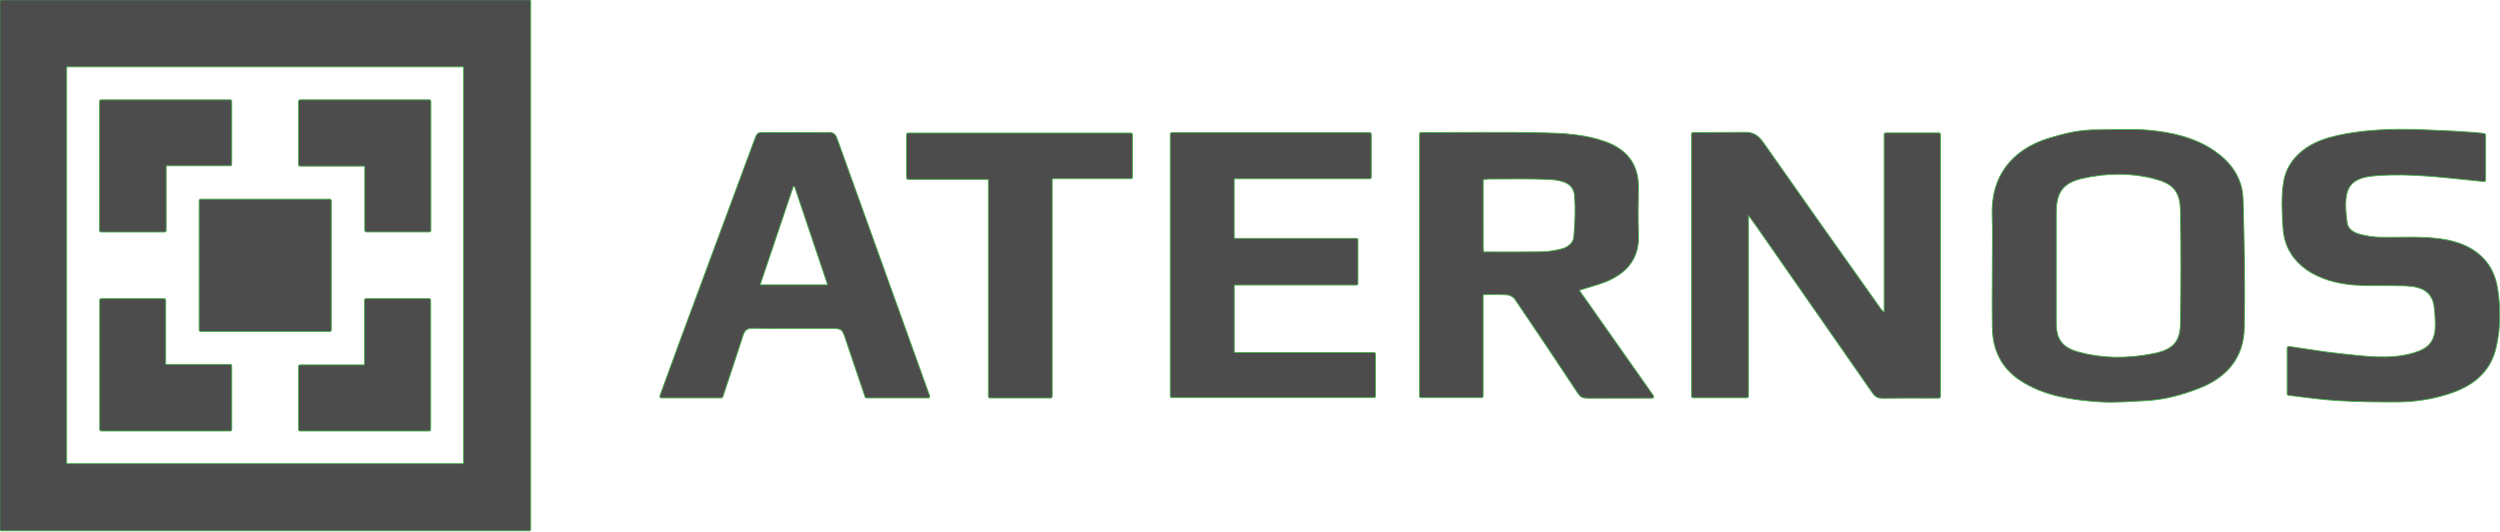
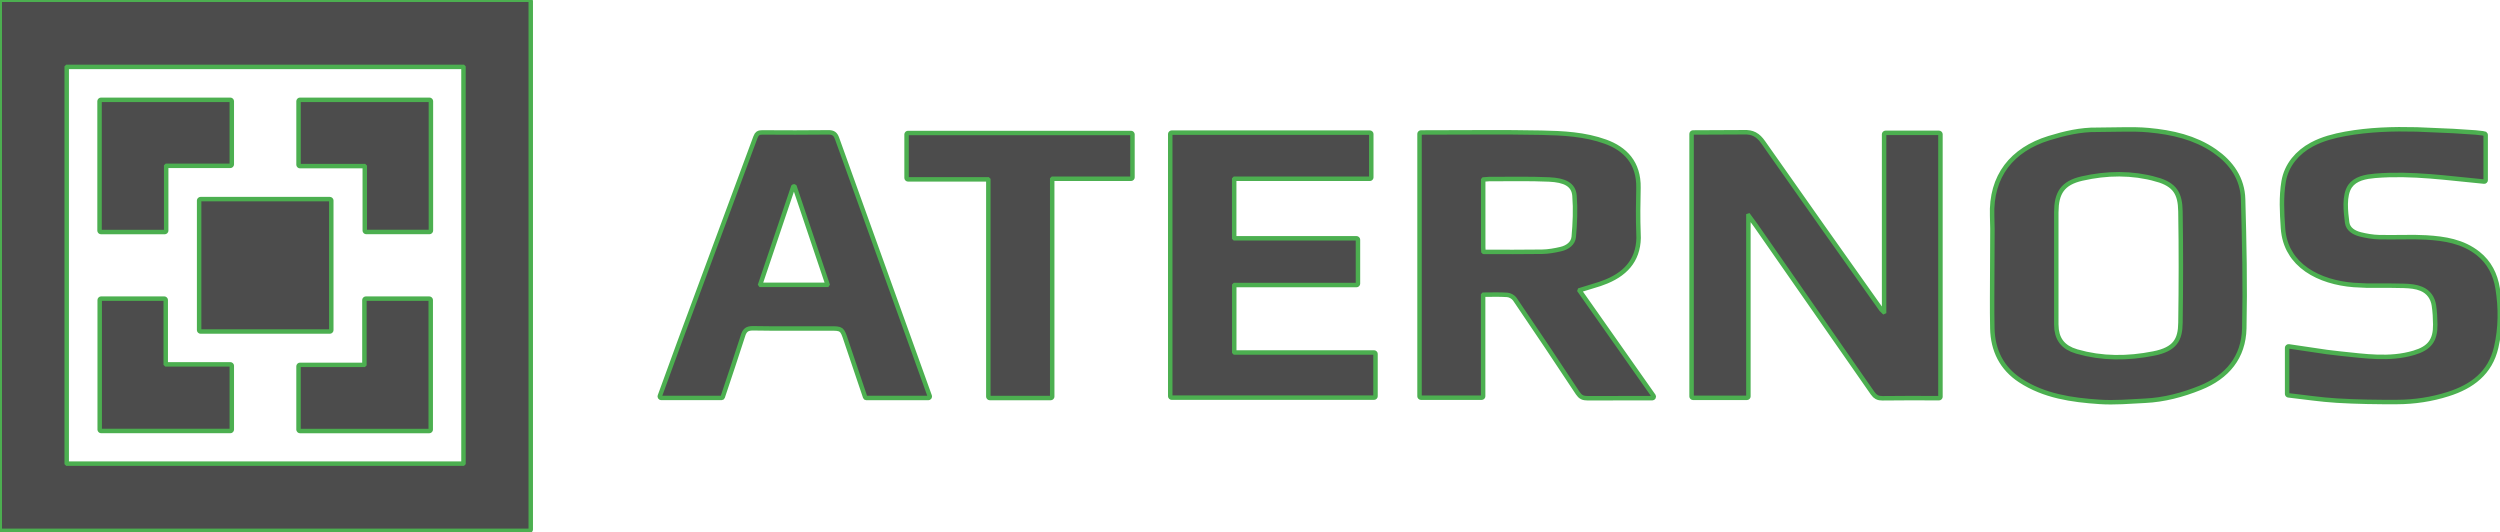
<svg xmlns="http://www.w3.org/2000/svg" xml:space="preserve" viewBox="0 0 2800.498 594.918" width="280.05mm" height="59.492mm">
  <g>
-     <path fill="#4c4c4c" stroke="#4caf50" d="M336.179,111.801 L335.497,111.939 334.941,112.314 334.566,112.87 334.429,113.551 334.429,184.348 334.566,185.029 334.941,185.585 335.497,185.96 336.179,186.098 408.144,186.098 408.619,186.573 408.619,258.119 408.756,258.801 409.131,259.357 409.687,259.732 410.369,259.869 480.954,259.869 481.636,259.732 482.192,259.357 482.567,258.801 482.704,258.119 482.704,113.551 482.567,112.87 482.192,112.314 481.636,111.939 480.954,111.801 Z M113.261,111.818 L112.58,111.955 112.023,112.33 111.648,112.886 111.511,113.568 111.511,258.164 111.648,258.845 112.023,259.402 112.58,259.777 113.261,259.914 184.415,259.914 185.097,259.777 185.653,259.402 186.028,258.845 186.165,258.164 186.165,186.221 186.64,185.746 257.899,185.746 258.581,185.608 259.137,185.233 259.512,184.677 259.649,183.996 259.649,113.568 259.512,112.886 259.137,112.33 258.581,111.955 257.899,111.818 Z M1701.652,200.448 L1718.573,200.55 1735.472,201.055 1741.592,201.551 1746.983,202.454 1751.708,203.831 1753.784,204.704 1755.678,205.712 1757.38,206.857 1758.888,208.146 1760.248,209.65 1761.315,211.179 1762.229,212.935 1762.942,214.862 1763.45,216.966 1763.749,219.256 1764.334,230.824 1764.299,242.356 1763.779,253.903 1762.908,265.373 1762.377,268.045 1761.434,270.285 1760.02,272.397 1758.231,274.251 1756.079,275.877 1753.654,277.219 1751.176,278.233 1748.406,279.027 1743.266,280.14 1738.004,281.07 1732.716,281.72 1727.478,282.009 1694.827,282.218 1662.196,282.147 1661.712,281.685 1661.489,277.085 1661.482,201.53 1661.927,201.038 1667.968,200.579 1701.652,200.448 Z M889.61,208.86 L890.139,209.216 926.962,318.55 926.588,319.071 852.042,319.071 851.668,318.551 888.548,209.266 889.03,208.897 889.61,208.86 Z M224.816,223.058 L224.135,223.196 223.578,223.571 223.203,224.127 223.066,224.808 223.066,369.61 223.203,370.291 223.578,370.847 224.135,371.222 224.816,371.36 369.355,371.36 370.036,371.222 370.593,370.847 370.968,370.291 371.105,369.61 371.105,224.808 370.968,224.127 370.593,223.571 370.036,223.196 369.355,223.058 Z M2373.988,195.19 L2384.603,195.577 2395.075,196.657 2405.493,198.451 2410.668,199.622 2419.605,202.15 2422.99,203.417 2425.946,204.753 2428.681,206.25 2431.167,207.916 2433.274,209.643 2435.204,211.607 2436.835,213.679 2438.195,215.848 2439.371,218.247 2440.353,220.878 2441.11,223.595 2441.716,226.653 2442.124,229.731 2442.523,236.789 2442.9,267.922 2443.014,299.127 2442.889,330.325 2442.548,361.583 2442.173,368.276 2441.732,371.458 2441.141,374.261 2440.331,376.98 2439.298,379.52 2438.025,381.886 2436.492,384.08 2434.679,386.109 2432.564,387.978 2430.127,389.69 2427.345,391.249 2424.2,392.659 2420.576,393.952 2416.654,395.06 2412.305,396.031 2401.549,397.899 2390.774,399.226 2379.998,399.973 2369.224,400.104 2358.459,399.581 2347.717,398.368 2337.033,396.436 2326.431,393.757 2320.848,391.768 2316.189,389.342 2314.117,387.926 2312.237,386.381 2310.546,384.707 2309.041,382.901 2307.689,380.908 2306.581,378.887 2305.621,376.674 2304.839,374.32 2303.801,369.184 2303.452,363.365 2303.451,237.878 2303.818,230.054 2304.289,226.531 2304.936,223.364 2305.81,220.329 2306.904,217.518 2308.227,214.925 2309.789,212.541 2311.599,210.358 2313.722,208.324 2316.007,206.56 2318.627,204.93 2321.539,203.469 2324.853,202.135 2328.369,201.002 2332.205,200.017 2342.647,197.91 2353.121,196.385 2363.613,195.469 2373.988,195.19 Z M1312.646,148.587 L1311.964,148.724 1311.408,149.099 1311.033,149.655 1310.896,150.337 1310.896,443.671 1311.033,444.352 1311.408,444.909 1311.964,445.284 1312.646,445.421 1539.09,445.421 1539.771,445.284 1540.327,444.909 1540.702,444.352 1540.84,443.671 1540.84,396.606 1540.702,395.925 1540.327,395.369 1539.771,394.994 1539.09,394.856 1383.082,394.856 1382.607,394.381 1382.607,319.769 1383.082,319.294 1519.432,319.294 1520.113,319.157 1520.67,318.782 1521.045,318.226 1521.182,317.544 1521.182,268.712 1521.045,268.031 1520.67,267.475 1520.113,267.1 1519.432,266.962 1383.026,266.962 1382.551,266.487 1382.551,200.763 1383.026,200.288 1534.354,200.288 1535.035,200.151 1535.592,199.776 1535.967,199.22 1536.104,198.538 1536.104,150.337 1535.967,149.655 1535.592,149.099 1535.035,148.724 1534.354,148.587 Z M927.984,148.258 L890.857,148.468 853.788,148.34 851.267,148.549 850.151,148.852 848.888,149.549 847.581,150.951 846.205,153.768 760.86,384.063 739.212,443.415 739.121,444.242 739.423,445.018 740.048,445.567 740.857,445.764 808.005,445.764 809.028,445.434 809.665,444.568 820.893,410.917 832.936,374.087 833.838,372.235 834.875,370.745 836.09,369.586 837.403,368.786 839.225,368.148 841.235,367.823 843.719,367.746 864.988,367.984 933.88,367.978 937.409,368.165 940.119,368.691 942.064,369.666 943.509,371.167 944.887,373.644 946.24,377.099 969.046,444.63 969.684,445.492 970.704,445.821 1039.772,445.821 1040.579,445.624 1041.204,445.076 1041.507,444.302 1041.418,443.476 937.718,155.197 936.957,153.338 936.141,151.856 935.194,150.642 934.106,149.703 932.864,149.022 931.453,148.57 929.826,148.321 927.984,148.258 Z M1017.294,148.985 L1016.613,149.122 1016.057,149.497 1015.682,150.053 1015.544,150.735 1015.544,199.161 1015.682,199.842 1016.057,200.398 1016.613,200.773 1017.294,200.911 1106.654,200.911 1107.129,201.385 1107.129,444.095 1107.267,444.776 1107.642,445.332 1108.198,445.707 1108.879,445.845 1176.93,445.845 1177.611,445.707 1178.167,445.332 1178.542,444.776 1178.68,444.095 1178.68,200.722 1179.155,200.247 1266.848,200.247 1267.529,200.109 1268.085,199.734 1268.46,199.178 1268.598,198.497 1268.598,150.735 1268.46,150.053 1268.085,149.497 1267.529,149.122 1266.848,148.985 Z M1662.373,148.196 L1591.905,148.401 1591.224,148.539 1590.667,148.914 1590.292,149.47 1590.155,150.151 1590.155,443.726 1590.292,444.407 1590.667,444.963 1591.224,445.338 1591.905,445.476 1659.656,445.476 1660.337,445.338 1660.893,444.963 1661.268,444.407 1661.406,443.726 1661.406,330.576 1661.878,330.1 1674.963,329.981 1681.789,330.031 1688.408,330.333 1690.731,330.814 1693.116,331.867 1695.243,333.332 1696.874,335.091 1732.358,387.635 1767.379,440.348 1769.604,443.109 1771.007,444.268 1772.299,445.013 1773.679,445.543 1775.294,445.88 1778.428,446.098 1850.765,446.017 1851.673,445.764 1852.317,445.076 1852.511,444.152 1852.197,443.262 1769.473,325.647 1769.682,325.04 1792.163,318.108 1799.636,315.298 1803.948,313.374 1807.998,311.292 1811.799,309.037 1815.449,306.529 1818.777,303.863 1821.793,301.042 1824.529,298.027 1826.979,294.818 1829.137,291.406 1830.93,287.93 1832.494,284.109 1833.784,279.929 1834.705,275.672 1835.301,271.196 1835.563,266.616 1835.097,248.777 1835.03,235.979 1835.404,210.426 1835.316,205.322 1834.852,200.346 1834.078,195.924 1832.953,191.633 1831.447,187.458 1829.755,183.828 1827.71,180.301 1825.291,176.896 1822.797,173.97 1819.958,171.152 1816.781,168.479 1813.635,166.212 1810.13,164.04 1806.433,162.073 1802.557,160.301 1798.533,158.725 1789.757,155.896 1780.877,153.666 1771.924,151.963 1762.919,150.71 1753.87,149.83 1744.808,149.245 1726.655,148.647 1694.514,148.239 1662.373,148.196 Z M1956.588,148.121 L1896.652,148.397 1895.971,148.536 1895.416,148.912 1895.042,149.469 1894.905,150.15 1894.905,443.872 1895.043,444.553 1895.418,445.11 1895.974,445.485 1896.655,445.622 1956.801,445.622 1957.482,445.485 1958.039,445.11 1958.414,444.553 1958.551,443.872 1958.551,241.7 1958.849,241.602 1966.782,252.439 2097.696,440.419 2100.038,443.187 2102.267,444.807 2103.878,445.503 2105.425,445.889 2108.762,446.147 2137.694,445.962 2171.94,446.017 2172.621,445.879 2173.176,445.504 2173.55,444.948 2173.688,444.267 2173.688,150.584 2173.55,149.902 2173.175,149.346 2172.619,148.971 2171.938,148.834 2112.316,148.834 2111.634,148.971 2111.078,149.346 2110.703,149.902 2110.566,150.584 2110.566,349.18 2110.14,349.369 2107.406,346.699 2041.196,253.245 1975.276,159.584 1973.085,156.688 1970.832,154.221 1968.469,152.182 1965.696,150.431 1962.923,149.255 1960.144,148.535 1956.588,148.121 Z M2687.223,144.785 L2677.231,144.971 2667.238,145.384 2657.259,146.052 2647.308,147.003 2637.391,148.264 2627.513,149.863 2617.829,151.83 2608.244,154.353 2603.518,155.881 2598.894,157.605 2594.365,159.553 2589.796,161.83 2583.864,165.375 2578.518,169.31 2573.511,173.844 2569.084,178.827 2567.094,181.5 2565.264,184.287 2563.604,187.185 2562.122,190.193 2560.823,193.31 2559.718,196.531 2558.814,199.855 2558.115,203.293 2557.21,209.731 2556.625,216.226 2556.317,222.768 2556.24,229.325 2556.612,242.494 2557.395,255.579 2557.759,259.443 2558.327,263.203 2559.09,266.826 2560.041,270.314 2561.176,273.67 2562.488,276.896 2563.967,279.986 2567.411,285.785 2569.469,288.63 2573.685,293.534 2578.527,298.092 2583.964,302.264 2589.678,305.862 2595.628,308.957 2601.96,311.67 2608.594,313.98 2615.428,315.88 2622.405,317.382 2629.476,318.5 2636.598,319.248 2650.717,319.935 2679.009,320 2693.131,320.238 2698.134,320.503 2702.997,321.026 2707.836,321.994 2712.485,323.562 2715.345,324.996 2717.883,326.72 2720.164,328.783 2722.014,330.974 2723.607,333.469 2724.882,336.186 2725.838,339.109 2726.481,342.267 2727.146,347.559 2727.595,352.889 2727.983,363.548 2727.723,369.788 2727.336,372.618 2726.769,375.263 2726.019,377.725 2725.081,380.011 2723.949,382.131 2722.619,384.093 2721.084,385.908 2719.339,387.583 2717.377,389.128 2715.192,390.551 2712.685,391.906 2710.127,393.062 2704.094,395.178 2698.882,396.577 2693.738,397.68 2688.59,398.53 2683.437,399.149 2678.284,399.555 2673.106,399.772 2662.76,399.718 2652.447,399.154 2642.123,398.247 2621.453,396.075 2606.711,394.344 2564.067,388.041 2563.125,388.143 2562.584,388.486 2562.203,389 2562.026,389.79 2562.026,441.136 2562.143,441.766 2562.466,442.297 2562.954,442.681 2563.564,442.874 2590.312,446.143 2604.079,447.672 2617.83,448.779 2634.693,449.6 2651.565,450.097 2668.442,450.324 2685.292,450.334 2692.534,450.17 2699.77,449.742 2706.976,449.047 2714.145,448.082 2721.278,446.845 2728.367,445.332 2735.414,443.54 2742.409,441.468 2747.323,439.804 2752.078,437.978 2756.669,435.977 2761.082,433.79 2765.308,431.407 2769.336,428.817 2773.154,426.01 2776.843,422.891 2780.244,419.563 2783.359,416.026 2786.217,412.228 2788.805,408.163 2791.113,403.818 2793.079,399.312 2794.842,394.255 2796.207,389.177 2797.877,380.943 2799.096,372.69 2799.881,364.419 2800.248,356.13 2800.212,347.834 2799.787,339.537 2798.988,331.251 2797.836,323.007 2796.709,317.337 2795.13,311.729 2793.148,306.459 2790.705,301.407 2787.78,296.601 2784.357,292.067 2780.41,287.821 2776.045,283.987 2772.823,281.572 2769.507,279.376 2766.122,277.398 2762.671,275.627 2759.164,274.051 2755.63,272.668 2748.194,270.335 2740.936,268.668 2733.361,267.435 2725.693,266.585 2717.993,266.018 2704.815,265.58 2678.339,265.747 2665.098,265.655 2659.809,265.334 2654.55,264.676 2649.321,263.737 2644.128,262.563 2641.567,261.818 2638.949,260.795 2636.601,259.588 2634.472,258.136 2632.584,256.399 2631.046,254.384 2629.928,252.08 2629.273,249.373 2628.144,239.419 2627.764,233.95 2627.668,228.463 2627.969,222.97 2628.792,217.721 2629.434,215.252 2630.251,212.902 2631.291,210.643 2632.507,208.613 2634.916,205.726 2637.867,203.304 2641.135,201.4 2644.734,199.904 2648.555,198.772 2652.603,197.928 2660.553,196.957 2668.315,196.422 2676.083,196.096 2691.581,196.001 2707.031,196.53 2722.457,197.541 2737.876,198.892 2782.512,203.405 2783.317,203.298 2783.863,202.962 2784.289,202.374 2784.439,201.664 2784.439,151.372 2784.334,150.775 2783.598,149.876 2781.086,149.273 2773.075,148.388 2747.944,146.743 2707.247,144.981 2687.223,144.785 Z M2392.409,145.006 L2378.049,145.009 2342.269,145.473 2335.373,145.962 2328.534,146.796 2321.755,147.936 2315.033,149.343 2308.37,150.973 2295.186,154.755 2287.686,157.328 2280.583,160.297 2273.864,163.681 2267.624,167.432 2261.839,171.566 2256.405,176.185 2251.67,180.979 2247.314,186.254 2243.459,191.904 2240.117,197.931 2237.248,204.47 2234.989,211.234 2233.283,218.357 2232.14,225.838 2231.574,233.677 2231.59,241.77 2231.917,256.311 2231.581,333.89 2231.594,350.968 2231.817,368.012 2232.024,372.519 2232.455,376.946 2233.112,381.269 2233.996,385.48 2235.109,389.573 2236.455,393.554 2238.032,397.413 2239.844,401.146 2241.894,404.754 2244.181,408.23 2246.709,411.571 2249.477,414.774 2252.49,417.835 2255.749,420.753 2259.252,423.519 2263.004,426.133 2268.101,429.283 2273.276,432.133 2278.54,434.708 2283.88,437.02 2289.294,439.088 2294.774,440.926 2300.314,442.55 2305.887,443.971 2317.194,446.29 2328.68,448.018 2340.268,449.272 2351.889,450.181 2358.243,450.489 2364.608,450.585 2377.392,450.299 2402.96,448.928 2410.9,448.333 2418.803,447.346 2426.623,445.99 2434.367,444.287 2442.043,442.259 2449.646,439.929 2457.193,437.317 2464.665,434.454 2470.176,432.075 2475.417,429.459 2480.362,426.611 2485.007,423.529 2489.38,420.176 2493.485,416.529 2497.167,412.72 2500.506,408.68 2503.503,404.393 2506.14,399.873 2508.415,395.112 2510.273,390.245 2511.84,384.872 2512.976,379.385 2513.703,373.787 2514.048,367.832 2514.484,331.634 2514.295,295.464 2513.654,259.295 2512.738,223.18 2512.488,218.957 2511.966,214.802 2511.183,210.766 2510.145,206.851 2508.86,203.055 2507.34,199.385 2505.588,195.829 2503.616,192.395 2501.43,189.08 2499.041,185.886 2496.455,182.809 2493.682,179.852 2490.73,177.013 2487.636,174.313 2480.924,169.228 2476.698,166.444 2472.422,163.898 2468.067,161.558 2463.646,159.419 2454.629,155.702 2445.395,152.666 2435.938,150.222 2426.34,148.312 2416.633,146.857 2406.866,145.784 2399.691,145.268 2392.409,145.006 Z M113.429,334.522 L112.748,334.66 112.192,335.035 111.817,335.591 111.679,336.272 111.679,481.048 111.817,481.729 112.192,482.286 112.748,482.661 113.429,482.798 257.91,482.798 258.592,482.661 259.148,482.286 259.523,481.729 259.66,481.048 259.66,409.907 259.523,409.226 259.148,408.67 258.592,408.295 257.91,408.157 186.126,408.157 185.651,407.683 185.651,336.272 185.514,335.591 185.139,335.035 184.583,334.66 183.901,334.522 Z M409.964,334.544 L409.283,334.681 408.727,335.056 408.352,335.612 408.214,336.294 408.214,408.25 407.739,408.725 336.166,408.725 335.485,408.862 334.929,409.237 334.554,409.794 334.416,410.475 334.416,481.069 334.554,481.751 334.929,482.307 335.485,482.682 336.166,482.819 480.752,482.819 481.434,482.682 481.99,482.307 482.365,481.751 482.502,481.069 482.502,336.294 482.365,335.612 481.99,335.056 481.434,334.681 480.752,334.544 Z M518.717,74.906 L519.192,75.381 519.192,518.907 518.717,519.381 75.196,519.381 74.722,518.907 74.722,75.381 75.196,74.906 Z M1.5,-0.25 L0.819,-0.113 0.262,0.262 -0.113,0.819 -0.25,1.5 -0.25,592.918 -0.113,593.6 0.262,594.156 0.819,594.531 1.5,594.668 592.794,594.668 593.476,594.531 594.032,594.156 594.407,593.6 594.544,592.918 594.544,1.5 594.407,0.819 594.032,0.262 593.476,-0.113 592.794,-0.25 Z " />
+     <path fill="#4c4c4c" stroke="#4caf50" stroke-width="5px" d="M336.179,111.801 L335.497,111.939 334.941,112.314 334.566,112.87 334.429,113.551 334.429,184.348 334.566,185.029 334.941,185.585 335.497,185.96 336.179,186.098 408.144,186.098 408.619,186.573 408.619,258.119 408.756,258.801 409.131,259.357 409.687,259.732 410.369,259.869 480.954,259.869 481.636,259.732 482.192,259.357 482.567,258.801 482.704,258.119 482.704,113.551 482.567,112.87 482.192,112.314 481.636,111.939 480.954,111.801 Z M113.261,111.818 L112.58,111.955 112.023,112.33 111.648,112.886 111.511,113.568 111.511,258.164 111.648,258.845 112.023,259.402 112.58,259.777 113.261,259.914 184.415,259.914 185.097,259.777 185.653,259.402 186.028,258.845 186.165,258.164 186.165,186.221 186.64,185.746 257.899,185.746 258.581,185.608 259.137,185.233 259.512,184.677 259.649,183.996 259.649,113.568 259.512,112.886 259.137,112.33 258.581,111.955 257.899,111.818 Z M1701.652,200.448 L1718.573,200.55 1735.472,201.055 1741.592,201.551 1746.983,202.454 1751.708,203.831 1753.784,204.704 1755.678,205.712 1757.38,206.857 1758.888,208.146 1760.248,209.65 1761.315,211.179 1762.229,212.935 1762.942,214.862 1763.45,216.966 1763.749,219.256 1764.334,230.824 1764.299,242.356 1763.779,253.903 1762.908,265.373 1762.377,268.045 1761.434,270.285 1760.02,272.397 1758.231,274.251 1756.079,275.877 1753.654,277.219 1751.176,278.233 1748.406,279.027 1743.266,280.14 1738.004,281.07 1732.716,281.72 1727.478,282.009 1694.827,282.218 1662.196,282.147 1661.712,281.685 1661.489,277.085 1661.482,201.53 1661.927,201.038 1667.968,200.579 1701.652,200.448 Z M889.61,208.86 L890.139,209.216 926.962,318.55 926.588,319.071 852.042,319.071 851.668,318.551 888.548,209.266 889.03,208.897 889.61,208.86 Z M224.816,223.058 L224.135,223.196 223.578,223.571 223.203,224.127 223.066,224.808 223.066,369.61 223.203,370.291 223.578,370.847 224.135,371.222 224.816,371.36 369.355,371.36 370.036,371.222 370.593,370.847 370.968,370.291 371.105,369.61 371.105,224.808 370.968,224.127 370.593,223.571 370.036,223.196 369.355,223.058 Z M2373.988,195.19 L2384.603,195.577 2395.075,196.657 2405.493,198.451 2410.668,199.622 2419.605,202.15 2422.99,203.417 2425.946,204.753 2428.681,206.25 2431.167,207.916 2433.274,209.643 2435.204,211.607 2436.835,213.679 2438.195,215.848 2439.371,218.247 2440.353,220.878 2441.11,223.595 2441.716,226.653 2442.124,229.731 2442.523,236.789 2442.9,267.922 2443.014,299.127 2442.889,330.325 2442.548,361.583 2442.173,368.276 2441.732,371.458 2441.141,374.261 2440.331,376.98 2439.298,379.52 2438.025,381.886 2436.492,384.08 2434.679,386.109 2432.564,387.978 2430.127,389.69 2427.345,391.249 2424.2,392.659 2420.576,393.952 2416.654,395.06 2412.305,396.031 2401.549,397.899 2390.774,399.226 2379.998,399.973 2369.224,400.104 2358.459,399.581 2347.717,398.368 2337.033,396.436 2326.431,393.757 2320.848,391.768 2316.189,389.342 2314.117,387.926 2312.237,386.381 2310.546,384.707 2309.041,382.901 2307.689,380.908 2306.581,378.887 2305.621,376.674 2304.839,374.32 2303.801,369.184 2303.452,363.365 2303.451,237.878 2303.818,230.054 2304.289,226.531 2304.936,223.364 2305.81,220.329 2306.904,217.518 2308.227,214.925 2309.789,212.541 2311.599,210.358 2313.722,208.324 2316.007,206.56 2318.627,204.93 2321.539,203.469 2324.853,202.135 2328.369,201.002 2332.205,200.017 2342.647,197.91 2353.121,196.385 2363.613,195.469 2373.988,195.19 Z M1312.646,148.587 L1311.964,148.724 1311.408,149.099 1311.033,149.655 1310.896,150.337 1310.896,443.671 1311.033,444.352 1311.408,444.909 1311.964,445.284 1312.646,445.421 1539.09,445.421 1539.771,445.284 1540.327,444.909 1540.702,444.352 1540.84,443.671 1540.84,396.606 1540.702,395.925 1540.327,395.369 1539.771,394.994 1539.09,394.856 1383.082,394.856 1382.607,394.381 1382.607,319.769 1383.082,319.294 1519.432,319.294 1520.113,319.157 1520.67,318.782 1521.045,318.226 1521.182,317.544 1521.182,268.712 1521.045,268.031 1520.67,267.475 1520.113,267.1 1519.432,266.962 1383.026,266.962 1382.551,266.487 1382.551,200.763 1383.026,200.288 1534.354,200.288 1535.035,200.151 1535.592,199.776 1535.967,199.22 1536.104,198.538 1536.104,150.337 1535.967,149.655 1535.592,149.099 1535.035,148.724 1534.354,148.587 Z M927.984,148.258 L890.857,148.468 853.788,148.34 851.267,148.549 850.151,148.852 848.888,149.549 847.581,150.951 846.205,153.768 760.86,384.063 739.212,443.415 739.121,444.242 739.423,445.018 740.048,445.567 740.857,445.764 808.005,445.764 809.028,445.434 809.665,444.568 820.893,410.917 832.936,374.087 833.838,372.235 834.875,370.745 836.09,369.586 837.403,368.786 839.225,368.148 841.235,367.823 843.719,367.746 864.988,367.984 933.88,367.978 937.409,368.165 940.119,368.691 942.064,369.666 943.509,371.167 944.887,373.644 946.24,377.099 969.046,444.63 969.684,445.492 970.704,445.821 1039.772,445.821 1040.579,445.624 1041.204,445.076 1041.507,444.302 1041.418,443.476 937.718,155.197 936.957,153.338 936.141,151.856 935.194,150.642 934.106,149.703 932.864,149.022 931.453,148.57 929.826,148.321 927.984,148.258 Z M1017.294,148.985 L1016.613,149.122 1016.057,149.497 1015.682,150.053 1015.544,150.735 1015.544,199.161 1015.682,199.842 1016.057,200.398 1016.613,200.773 1017.294,200.911 1106.654,200.911 1107.129,201.385 1107.129,444.095 1107.267,444.776 1107.642,445.332 1108.198,445.707 1108.879,445.845 1176.93,445.845 1177.611,445.707 1178.167,445.332 1178.542,444.776 1178.68,444.095 1178.68,200.722 1179.155,200.247 1266.848,200.247 1267.529,200.109 1268.085,199.734 1268.46,199.178 1268.598,198.497 1268.598,150.735 1268.46,150.053 1268.085,149.497 1267.529,149.122 1266.848,148.985 Z M1662.373,148.196 L1591.905,148.401 1591.224,148.539 1590.667,148.914 1590.292,149.47 1590.155,150.151 1590.155,443.726 1590.292,444.407 1590.667,444.963 1591.224,445.338 1591.905,445.476 1659.656,445.476 1660.337,445.338 1660.893,444.963 1661.268,444.407 1661.406,443.726 1661.406,330.576 1661.878,330.1 1674.963,329.981 1681.789,330.031 1688.408,330.333 1690.731,330.814 1693.116,331.867 1695.243,333.332 1696.874,335.091 1732.358,387.635 1767.379,440.348 1769.604,443.109 1771.007,444.268 1772.299,445.013 1773.679,445.543 1775.294,445.88 1778.428,446.098 1850.765,446.017 1851.673,445.764 1852.317,445.076 1852.511,444.152 1852.197,443.262 1769.473,325.647 1769.682,325.04 1792.163,318.108 1799.636,315.298 1803.948,313.374 1807.998,311.292 1811.799,309.037 1815.449,306.529 1818.777,303.863 1821.793,301.042 1824.529,298.027 1826.979,294.818 1829.137,291.406 1830.93,287.93 1832.494,284.109 1833.784,279.929 1834.705,275.672 1835.301,271.196 1835.563,266.616 1835.097,248.777 1835.03,235.979 1835.404,210.426 1835.316,205.322 1834.852,200.346 1834.078,195.924 1832.953,191.633 1831.447,187.458 1829.755,183.828 1827.71,180.301 1825.291,176.896 1822.797,173.97 1819.958,171.152 1816.781,168.479 1813.635,166.212 1810.13,164.04 1806.433,162.073 1802.557,160.301 1798.533,158.725 1789.757,155.896 1780.877,153.666 1771.924,151.963 1762.919,150.71 1753.87,149.83 1744.808,149.245 1726.655,148.647 1694.514,148.239 1662.373,148.196 Z M1956.588,148.121 L1896.652,148.397 1895.971,148.536 1895.416,148.912 1895.042,149.469 1894.905,150.15 1894.905,443.872 1895.043,444.553 1895.418,445.11 1895.974,445.485 1896.655,445.622 1956.801,445.622 1957.482,445.485 1958.039,445.11 1958.414,444.553 1958.551,443.872 1958.551,241.7 1958.849,241.602 1966.782,252.439 2097.696,440.419 2100.038,443.187 2102.267,444.807 2103.878,445.503 2105.425,445.889 2108.762,446.147 2137.694,445.962 2171.94,446.017 2172.621,445.879 2173.176,445.504 2173.55,444.948 2173.688,444.267 2173.688,150.584 2173.55,149.902 2173.175,149.346 2172.619,148.971 2171.938,148.834 2112.316,148.834 2111.634,148.971 2111.078,149.346 2110.703,149.902 2110.566,150.584 2110.566,349.18 2110.14,349.369 2107.406,346.699 2041.196,253.245 1975.276,159.584 1973.085,156.688 1970.832,154.221 1968.469,152.182 1965.696,150.431 1962.923,149.255 1960.144,148.535 1956.588,148.121 Z M2687.223,144.785 L2677.231,144.971 2667.238,145.384 2657.259,146.052 2647.308,147.003 2637.391,148.264 2627.513,149.863 2617.829,151.83 2608.244,154.353 2603.518,155.881 2598.894,157.605 2594.365,159.553 2589.796,161.83 2583.864,165.375 2578.518,169.31 2573.511,173.844 2569.084,178.827 2567.094,181.5 2565.264,184.287 2563.604,187.185 2562.122,190.193 2560.823,193.31 2559.718,196.531 2558.814,199.855 2558.115,203.293 2557.21,209.731 2556.625,216.226 2556.317,222.768 2556.24,229.325 2556.612,242.494 2557.395,255.579 2557.759,259.443 2558.327,263.203 2559.09,266.826 2560.041,270.314 2561.176,273.67 2562.488,276.896 2563.967,279.986 2567.411,285.785 2569.469,288.63 2573.685,293.534 2578.527,298.092 2583.964,302.264 2589.678,305.862 2595.628,308.957 2601.96,311.67 2608.594,313.98 2615.428,315.88 2622.405,317.382 2629.476,318.5 2636.598,319.248 2650.717,319.935 2679.009,320 2693.131,320.238 2698.134,320.503 2702.997,321.026 2707.836,321.994 2712.485,323.562 2715.345,324.996 2717.883,326.72 2720.164,328.783 2722.014,330.974 2723.607,333.469 2724.882,336.186 2725.838,339.109 2726.481,342.267 2727.146,347.559 2727.595,352.889 2727.983,363.548 2727.723,369.788 2727.336,372.618 2726.769,375.263 2726.019,377.725 2725.081,380.011 2723.949,382.131 2722.619,384.093 2721.084,385.908 2719.339,387.583 2717.377,389.128 2715.192,390.551 2712.685,391.906 2710.127,393.062 2704.094,395.178 2698.882,396.577 2693.738,397.68 2688.59,398.53 2683.437,399.149 2678.284,399.555 2673.106,399.772 2662.76,399.718 2652.447,399.154 2642.123,398.247 2621.453,396.075 2606.711,394.344 2564.067,388.041 2563.125,388.143 2562.584,388.486 2562.203,389 2562.026,389.79 2562.026,441.136 2562.143,441.766 2562.466,442.297 2562.954,442.681 2563.564,442.874 2590.312,446.143 2604.079,447.672 2617.83,448.779 2634.693,449.6 2651.565,450.097 2668.442,450.324 2685.292,450.334 2692.534,450.17 2699.77,449.742 2706.976,449.047 2714.145,448.082 2721.278,446.845 2728.367,445.332 2735.414,443.54 2742.409,441.468 2747.323,439.804 2752.078,437.978 2756.669,435.977 2761.082,433.79 2765.308,431.407 2769.336,428.817 2773.154,426.01 2776.843,422.891 2780.244,419.563 2783.359,416.026 2786.217,412.228 2788.805,408.163 2791.113,403.818 2793.079,399.312 2794.842,394.255 2796.207,389.177 2797.877,380.943 2799.096,372.69 2799.881,364.419 2800.248,356.13 2800.212,347.834 2799.787,339.537 2798.988,331.251 2797.836,323.007 2796.709,317.337 2795.13,311.729 2793.148,306.459 2790.705,301.407 2787.78,296.601 2784.357,292.067 2780.41,287.821 2776.045,283.987 2772.823,281.572 2769.507,279.376 2766.122,277.398 2762.671,275.627 2759.164,274.051 2755.63,272.668 2748.194,270.335 2740.936,268.668 2733.361,267.435 2725.693,266.585 2717.993,266.018 2704.815,265.58 2678.339,265.747 2665.098,265.655 2659.809,265.334 2654.55,264.676 2649.321,263.737 2644.128,262.563 2641.567,261.818 2638.949,260.795 2636.601,259.588 2634.472,258.136 2632.584,256.399 2631.046,254.384 2629.928,252.08 2629.273,249.373 2628.144,239.419 2627.764,233.95 2627.668,228.463 2627.969,222.97 2628.792,217.721 2629.434,215.252 2630.251,212.902 2631.291,210.643 2632.507,208.613 2634.916,205.726 2637.867,203.304 2641.135,201.4 2644.734,199.904 2648.555,198.772 2652.603,197.928 2660.553,196.957 2668.315,196.422 2676.083,196.096 2691.581,196.001 2707.031,196.53 2722.457,197.541 2737.876,198.892 2782.512,203.405 2783.317,203.298 2783.863,202.962 2784.289,202.374 2784.439,201.664 2784.439,151.372 2784.334,150.775 2783.598,149.876 2781.086,149.273 2773.075,148.388 2747.944,146.743 2707.247,144.981 2687.223,144.785 Z M2392.409,145.006 L2378.049,145.009 2342.269,145.473 2335.373,145.962 2328.534,146.796 2321.755,147.936 2315.033,149.343 2308.37,150.973 2295.186,154.755 2287.686,157.328 2280.583,160.297 2273.864,163.681 2267.624,167.432 2261.839,171.566 2256.405,176.185 2251.67,180.979 2247.314,186.254 2243.459,191.904 2240.117,197.931 2237.248,204.47 2234.989,211.234 2233.283,218.357 2232.14,225.838 2231.574,233.677 2231.59,241.77 2231.917,256.311 2231.581,333.89 2231.594,350.968 2231.817,368.012 2232.024,372.519 2232.455,376.946 2233.112,381.269 2233.996,385.48 2235.109,389.573 2236.455,393.554 2238.032,397.413 2239.844,401.146 2241.894,404.754 2244.181,408.23 2246.709,411.571 2249.477,414.774 2252.49,417.835 2255.749,420.753 2259.252,423.519 2263.004,426.133 2268.101,429.283 2273.276,432.133 2278.54,434.708 2283.88,437.02 2289.294,439.088 2294.774,440.926 2300.314,442.55 2305.887,443.971 2317.194,446.29 2328.68,448.018 2340.268,449.272 2351.889,450.181 2358.243,450.489 2364.608,450.585 2377.392,450.299 2402.96,448.928 2410.9,448.333 2418.803,447.346 2426.623,445.99 2434.367,444.287 2442.043,442.259 2449.646,439.929 2457.193,437.317 2464.665,434.454 2470.176,432.075 2475.417,429.459 2480.362,426.611 2485.007,423.529 2489.38,420.176 2493.485,416.529 2497.167,412.72 2500.506,408.68 2503.503,404.393 2506.14,399.873 2508.415,395.112 2510.273,390.245 2511.84,384.872 2512.976,379.385 2513.703,373.787 2514.048,367.832 2514.484,331.634 2514.295,295.464 2513.654,259.295 2512.738,223.18 2512.488,218.957 2511.966,214.802 2511.183,210.766 2510.145,206.851 2508.86,203.055 2507.34,199.385 2505.588,195.829 2503.616,192.395 2501.43,189.08 2499.041,185.886 2496.455,182.809 2493.682,179.852 2490.73,177.013 2487.636,174.313 2480.924,169.228 2476.698,166.444 2472.422,163.898 2468.067,161.558 2463.646,159.419 2454.629,155.702 2445.395,152.666 2435.938,150.222 2426.34,148.312 2416.633,146.857 2406.866,145.784 2399.691,145.268 2392.409,145.006 Z M113.429,334.522 L112.748,334.66 112.192,335.035 111.817,335.591 111.679,336.272 111.679,481.048 111.817,481.729 112.192,482.286 112.748,482.661 113.429,482.798 257.91,482.798 258.592,482.661 259.148,482.286 259.523,481.729 259.66,481.048 259.66,409.907 259.523,409.226 259.148,408.67 258.592,408.295 257.91,408.157 186.126,408.157 185.651,407.683 185.651,336.272 185.514,335.591 185.139,335.035 184.583,334.66 183.901,334.522 Z M409.964,334.544 L409.283,334.681 408.727,335.056 408.352,335.612 408.214,336.294 408.214,408.25 407.739,408.725 336.166,408.725 335.485,408.862 334.929,409.237 334.554,409.794 334.416,410.475 334.416,481.069 334.554,481.751 334.929,482.307 335.485,482.682 336.166,482.819 480.752,482.819 481.434,482.682 481.99,482.307 482.365,481.751 482.502,481.069 482.502,336.294 482.365,335.612 481.99,335.056 481.434,334.681 480.752,334.544 Z M518.717,74.906 L519.192,75.381 519.192,518.907 518.717,519.381 75.196,519.381 74.722,518.907 74.722,75.381 75.196,74.906 Z M1.5,-0.25 L0.819,-0.113 0.262,0.262 -0.113,0.819 -0.25,1.5 -0.25,592.918 -0.113,593.6 0.262,594.156 0.819,594.531 1.5,594.668 592.794,594.668 593.476,594.531 594.032,594.156 594.407,593.6 594.544,592.918 594.544,1.5 594.407,0.819 594.032,0.262 593.476,-0.113 592.794,-0.25 Z " />
  </g>
</svg>
